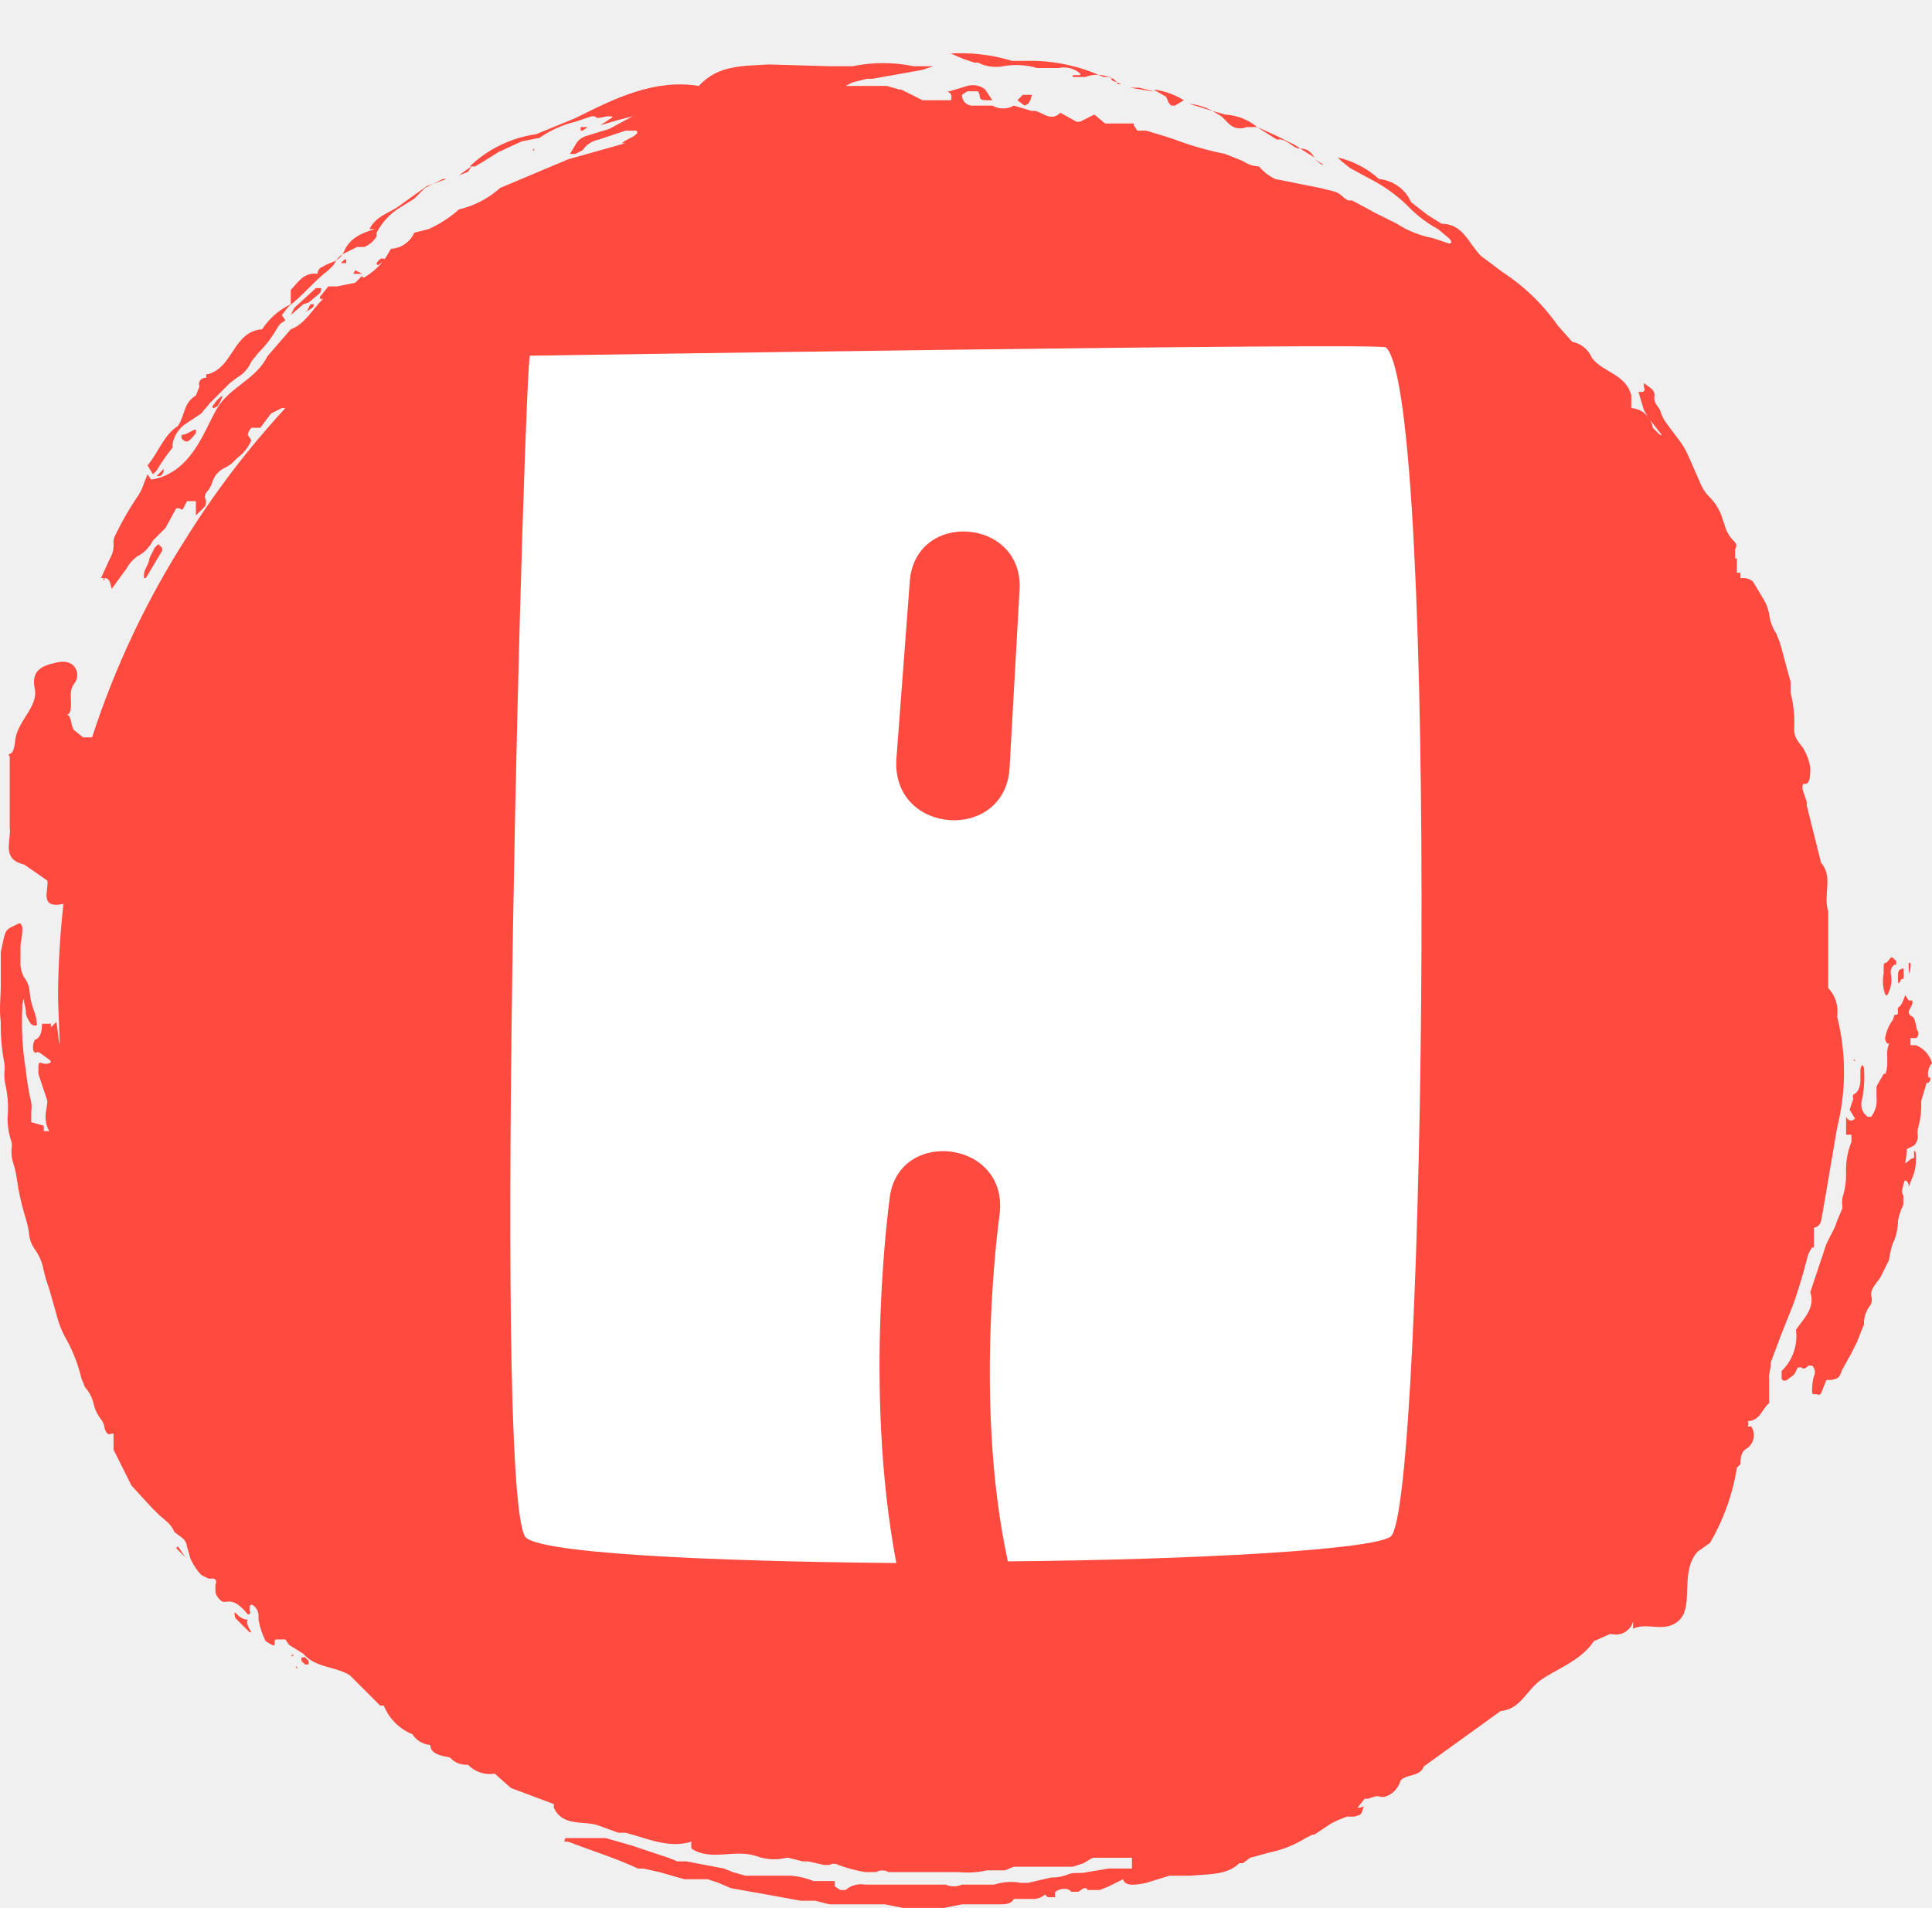
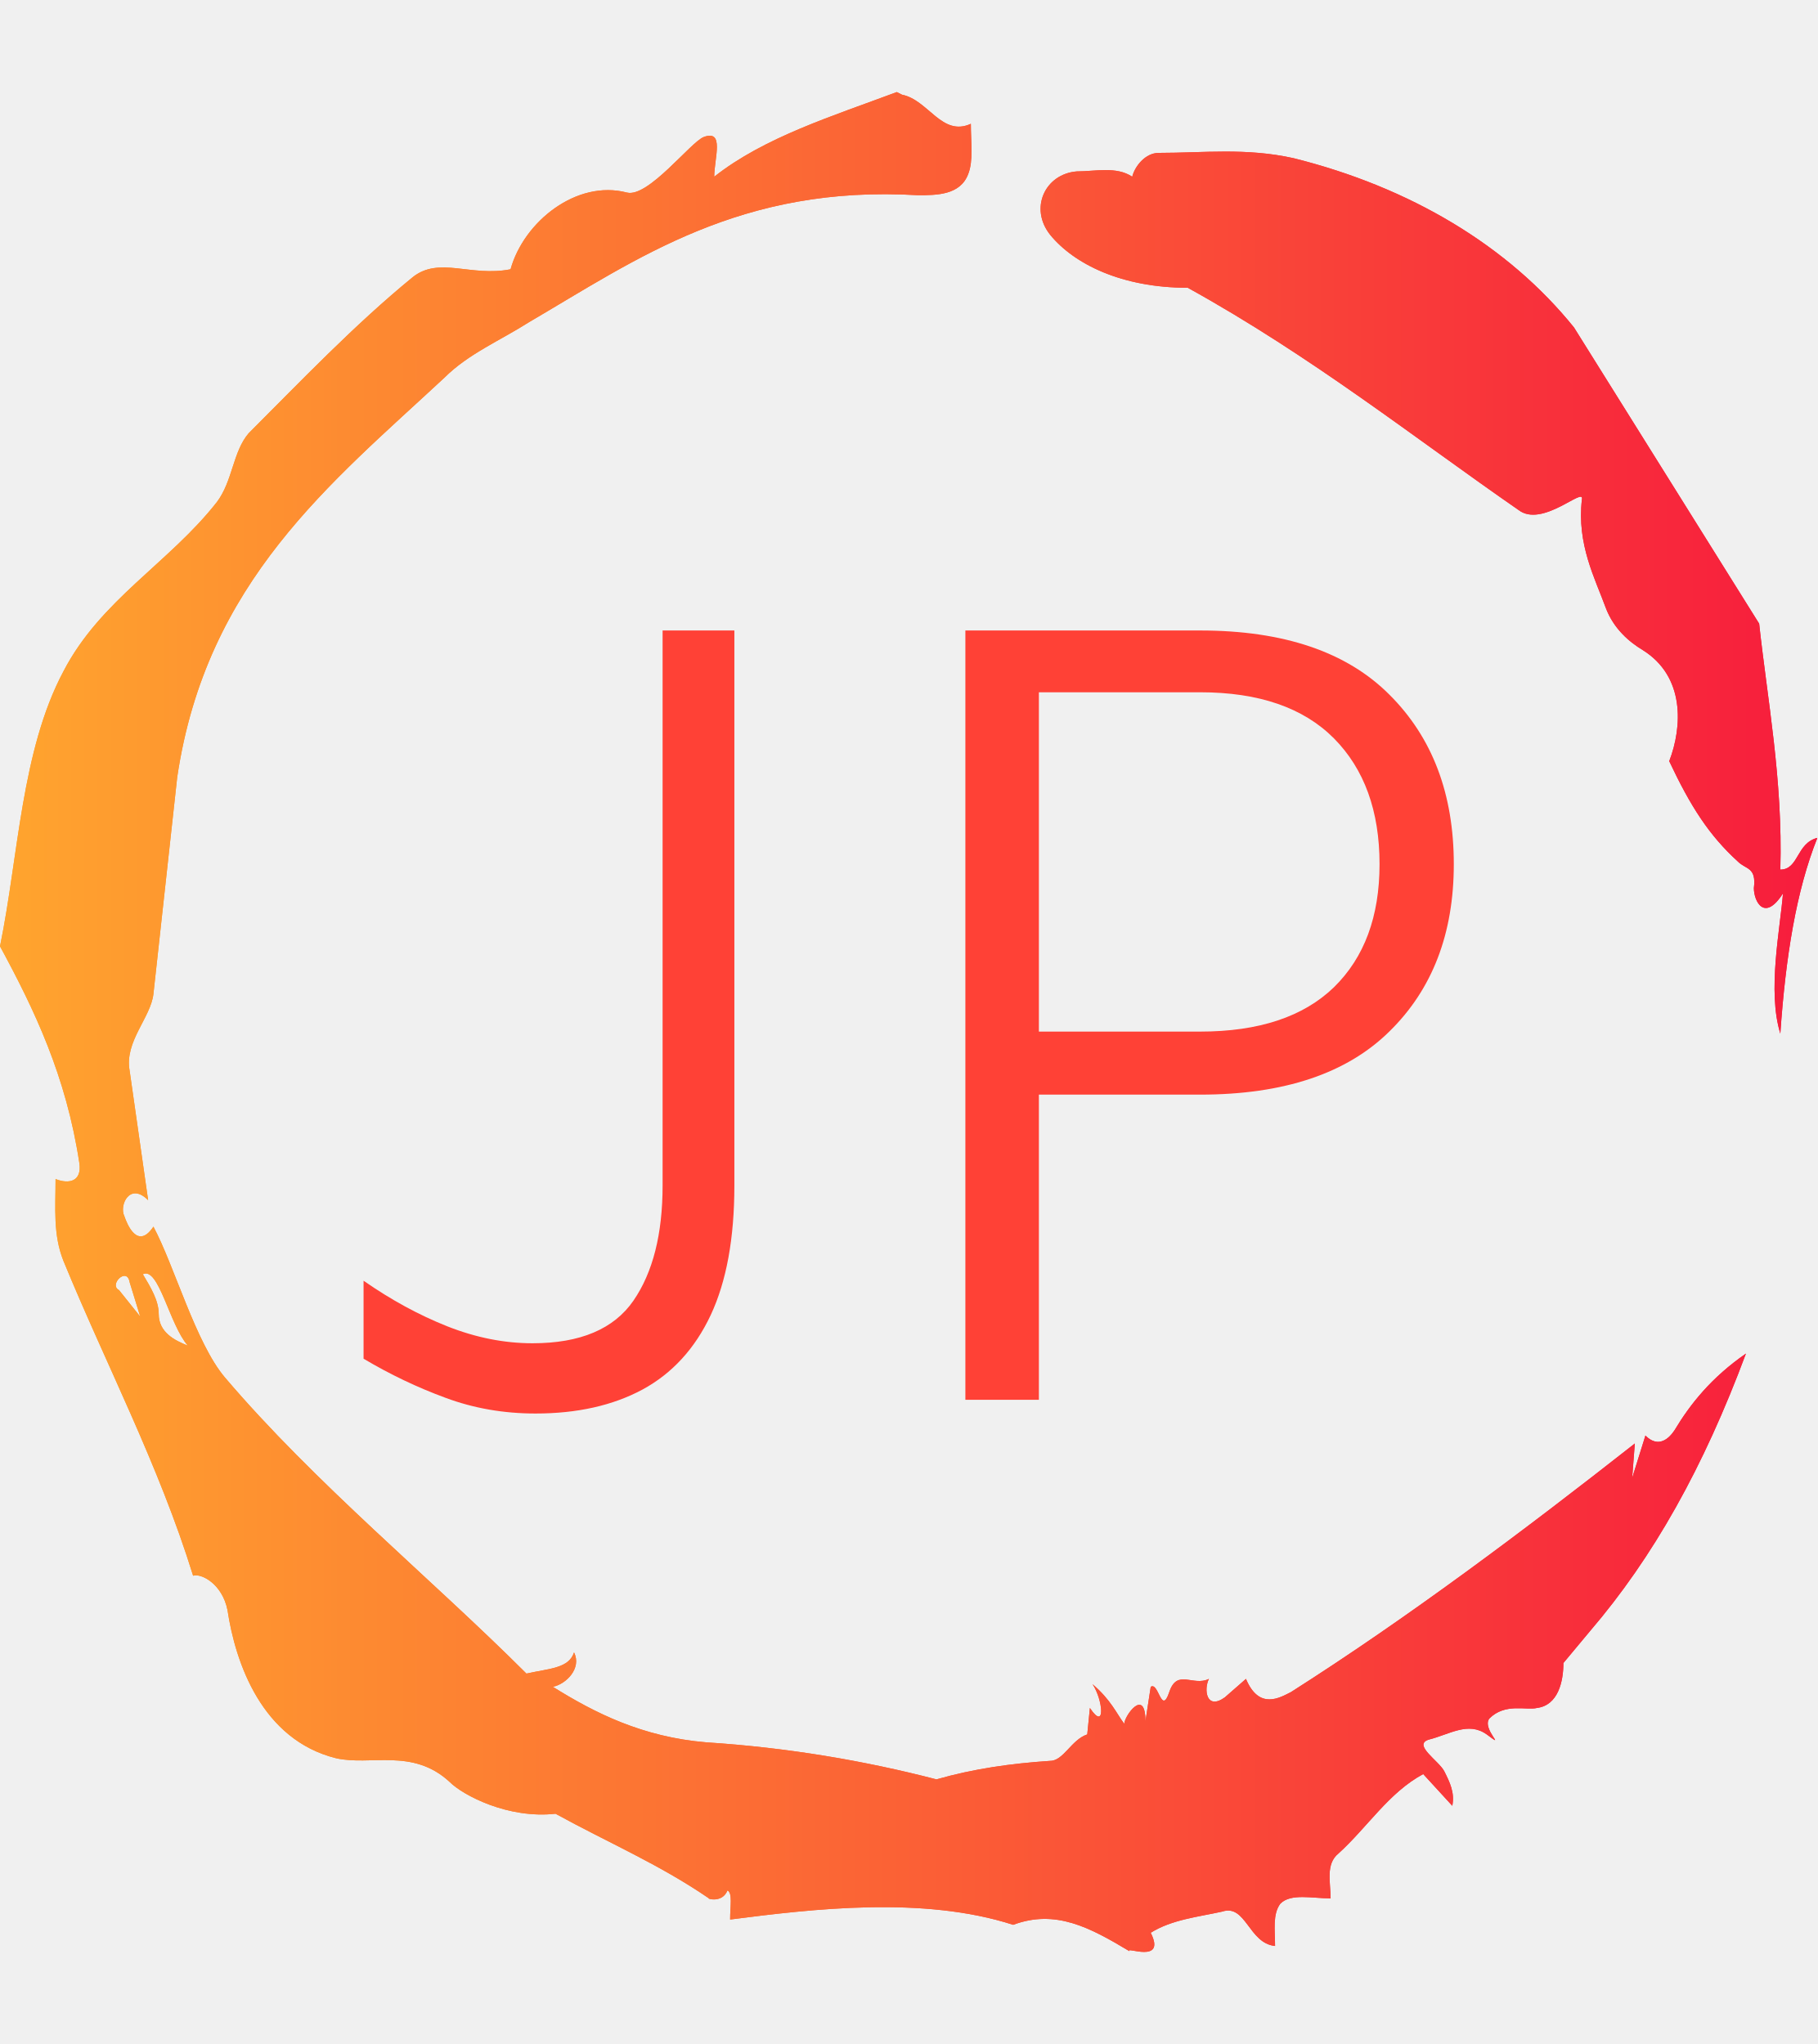
- <svg xmlns="http://www.w3.org/2000/svg" width="308.761" height="304.916" viewBox="0 0 106.008 104.687" class="css-1j8o68f" version="1.1" id="svg23">
-   <defs id="SvgjsDefs2684" />
-   <g id="SvgjsG2685" featurekey="rootContainer" transform="matrix(0.9820593,0,0,0.9820593,-0.05456052,0)" fill="#ff4a3f">
-     <g id="g17">
-       <path d="M19.8 15.3h.5l-.4-.2zm.5.1zm.8-.7c0 .1 0 .1.1.1l.4-.3c-.2-.1-.3-.1-.5.2zm.4-.2zm-4.1 2.3zm-.2.6l.3-.2c.1-.1.1-.2.1-.2h-.2l-.2.4c-.1-.1-.1 0 0 0zm2.2-2.9h-.1l-.2.2h.3zm-2.1 2.4l.6-.5c.1-.1.1-.2.1-.3h-.3l-1.2 1.1-.2.4.7-.6zm-1.1.8z" id="path3" />
-       <path d="M9.7 25v-.2a1.7 1.7 0 0 1 .7-1.1l.9-.6.5-.6.7-.7.4-.4.4-.3a1.9 1.9 0 0 0 .8-.9l.4-.5a5.9 5.9 0 0 0 1-1.3l.2-.3.3-.2-.2-.3.4-.5c.8-.6 1.4-1.4 2.2-2l.3-.3a1.4 1.4 0 0 1 .5-.6l.8-.4h.4a1.4 1.4 0 0 0 .7-.6V13a3.5 3.5 0 0 1 1.3-1.4l.8-.5.2-.2.4-.4 1-.5h.2l-1.1.4-1.4 1c-.6.5-1.4.6-1.8 1.4h.3c-.7.2-1.4.5-1.7 1.2s-.8.6-1.2.9a.4.4 0 0 0-.3.4c-.8-.1-1.1.5-1.5.9v.8a3.9 3.9 0 0 0-1.6 1.4c-1.6.1-1.6 2.1-3 2.5h-.1a.2.2 0 0 0 0 .2c-.3 0-.5.2-.4.5l-.2.5c-.7.4-.6 1.1-1 1.7-.8.5-1.1 1.5-1.7 2.2l.3.5.2-.2a11.6 11.6 0 0 1 .9-1.3zM53.9 3.3l.6.2h.2a2.2 2.2 0 0 0 1.4.2 4.1 4.1 0 0 1 1.9.1h1.2a1.4 1.4 0 0 1 1.2.3.1.1 0 0 1 0 .1H60a.1.1 0 0 0 0 .1h.7a1.8 1.8 0 0 1 1.3 0c.2 0 .1.1.2.2l.5.2h-.2c-.2-.4-.5-.4-.8-.4a9.7 9.7 0 0 0-4.3-.9h-.8A9.8 9.8 0 0 0 53 3h.2zm7.3 3.1zM50.3 4.7zm10.9 1.7h.2-.2zM19 14.7zm32.1-10zm17.6 2.2a.9.9 0 0 0 1 .2h.6a3.1 3.1 0 0 0-1.8-.7l-.7-.2.5.3zm-3.4-1.3c0 .1.1.2.2.3h.2l.5-.3a4.2 4.2 0 0 0-1.7-.6l.7.4zm7.4 2.7l.8.5c-.2-.3-.4-.5-.8-.5z" id="path5" />
-       <path d="M99 76.1l.6-1.6.6-1.5c.2-.5.6-1.8.8-2.6a1.7 1.7 0 0 1 .3-.7h.1v-1.1c.5-.1.4-.6.5-.9l.8-4.7a12.7 12.7 0 0 0 0-6.2 1.9 1.9 0 0 0-.5-1.6v-4.3c-.3-.9.3-1.9-.4-2.7L101 45a.4.4 0 0 0 0-.2l-.2-.6a.5.5 0 0 1 0-.4h.1c.3 0 .3-.5.3-.9a3 3 0 0 0-.4-1.1l-.3-.4a1.1 1.1 0 0 1-.2-.7 6.7 6.7 0 0 0-.2-2v-.6c-.2-.7-.4-1.5-.6-2.2l-.2-.5a2.5 2.5 0 0 1-.4-1.1 2.5 2.5 0 0 0-.3-.8l-.6-1a.8.8 0 0 0-.6-.2h-.1V32h-.2v-.8H97V31a.4.4 0 0 0 0-.1v-.2c.1-.2.1-.3-.1-.5a1.8 1.8 0 0 1-.4-.6l-.2-.6a2.9 2.9 0 0 0-.7-1.2 2.2 2.2 0 0 1-.5-.7l-.7-1.6a4.3 4.3 0 0 0-.6-1l-.6-.8a2.4 2.4 0 0 1-.4-.8l-.2-.3a.6.6 0 0 1-.1-.5.5.5 0 0 0-.2-.4l-.4-.3v.2c.1.2 0 .3-.1.3h-.2l.3 1 .3.5.7.9h-.1l-.2-.2-.2-.2a1.3 1.3 0 0 0-1.2-1.1v-.7c-.3-1.2-1.6-1.3-2.2-2.1a1.5 1.5 0 0 0-1.1-.9l-.8-.9a11.3 11.3 0 0 0-3.1-3l-.8-.6-.4-.3c-.7-.7-1-1.8-2.2-1.8l-.8-.5-.9-.7a2.2 2.2 0 0 0-1.8-1.3 5.1 5.1 0 0 0-2.3-1.2l.2.2.5.4 1.3.7a8.5 8.5 0 0 1 2.1 1.6 6.8 6.8 0 0 0 1.5 1.1l.6.5c.1.1.2.2.1.3H81l-.9-.3a5.6 5.6 0 0 1-2-.8l-1.2-.6-1.3-.7h-.2c-.3-.1-.4-.4-.8-.5l-.8-.2-2.5-.5a2.6 2.6 0 0 1-.9-.7 1.7 1.7 0 0 1-.9-.3l-1-.4a18.1 18.1 0 0 1-2.8-.8l-.6-.2-1-.3h-.5l-.2-.3v-.1h-1.6l-.6-.5-.4.2-.4.2h-.2l-.9-.5c-.6.6-1.1-.2-1.6-.1l-1-.3a1.2 1.2 0 0 1-1.2 0h-1.2a.6.6 0 0 1-.5-.6l.3-.2h.6a.7.7 0 0 1 .1.3c0 .2.2.2.5.2h.2l-.4-.6a1.1 1.1 0 0 0-1-.2l-1 .3H53c.3.2.2.3.2.5h-1.6l-.4-.2-.8-.4h-.1l-.7-.2h-2.3l.4-.2.8-.2h.3l1.7-.3 1.1-.2.6-.2h-1.1a8.4 8.4 0 0 0-3.4 0h-1.3L43 3.6c-1.4.1-2.8 0-3.9 1.2-2.5-.4-4.7.7-6.9 1.8l-2.2.9a6.7 6.7 0 0 0-3.7 1.8h.3l.5-.3.8-.5 1.3-.6 1-.2a6 6 0 0 1 2-.9l.9-.3h.2c.1.2.5 0 .7 0h.2c.1 0 .1.1 0 .1l-.6.4 1-.3.8-.2-1.3.7-1.3.4a1 1 0 0 0-.6.5l-.3.5h.3l.4-.2a1.4 1.4 0 0 1 .9-.6l1.5-.5h.5a.1.1 0 0 1 .1.2c-.2.2-.6.3-.8.5h.2l-3.2.9-3.8 1.6a5.2 5.2 0 0 1-2.3 1.2 6.6 6.6 0 0 1-1.7 1.1l-.8.2a1.5 1.5 0 0 1-1.3.9l-.3.5a3.7 3.7 0 0 1-1.2 1.1h-.1v-.1l-.2.2-.2.2-1 .2h-.5l-.4.5c-.1.1-.1.2 0 .2h.1c-.6.6-1 1.4-1.8 1.7L15 19.9c-.6 1.2-1.8 1.6-2.6 2.6s-1.4 3.9-3.9 4.3l-.2-.3-.2.5a2.7 2.7 0 0 1-.4.8 16.9 16.9 0 0 0-1.2 2.1.8.8 0 0 0-.1.5 1.4 1.4 0 0 1-.2.8l-.5 1.1h.2c.3 0 .3.3.4.6l.8-1.1a2.2 2.2 0 0 1 .6-.7 2 2 0 0 0 .9-.9l.3-.3.4-.4.6-1.1h.2c.1.1.1.1.2 0l.2-.4h.5v.8l.5-.5a.5.5 0 0 0 0-.5.4.4 0 0 1 .1-.3 1.5 1.5 0 0 0 .3-.5 1.3 1.3 0 0 1 .8-.9l.3-.2.3-.3a2.4 2.4 0 0 0 .8-1l-.2-.3c0-.1.1-.3.2-.4h.5l.6-.8.6-.3h.2a48.8 48.8 0 0 0-5.5 7.2h-.1.1a48.4 48.4 0 0 0-5.3 11.2h-.5l-.5-.4c-.2-.2-.1-.7-.4-.9h.1c.3-.5-.1-1.2.3-1.7s.1-1.4-.9-1.2-1.5.5-1.3 1.5-1 1.8-1.1 2.9-.5.5-.3.9v3.9c.1.8-.5 1.8.8 2.1l1.3.9c.1.5-.5 1.6.9 1.3a49.2 49.2 0 0 0-.3 5c0 1.1.1 2.2.1 3.3v-.4c-.1-.4-.1-.8-.2-1.3l-.3.3v-.2h-.5c0 .5-.1.8-.4.9a.9.9 0 0 0-.1.5c0 .1.1.3.2.2s.4.2.7.4-.2.3-.4.2-.2.1-.2.3v.3l.5 1.5c0 .3-.1.6-.1.9a1.7 1.7 0 0 0 .2.8h-.3v-.3l-.7-.2v-.6a1.5 1.5 0 0 0 0-.5 14.6 14.6 0 0 1-.3-1.8 16.6 16.6 0 0 1-.2-3.5.9.9 0 0 1 .1-.5v.2a2.9 2.9 0 0 1 .1.5.8.8 0 0 0 .1.4c.1.2.2.4.4.4s.1-.1.1-.2a2.1 2.1 0 0 0-.1-.5 4.2 4.2 0 0 1-.3-1.3 1.5 1.5 0 0 0-.3-.7 1.6 1.6 0 0 1-.2-.9v-.8c0-.3.1-.6.1-.9a.5.5 0 0 0-.1-.4h-.1c-.8.4-.7.2-1 1.6V55c0 .7-.1 1.4 0 2.1a10.8 10.8 0 0 0 .2 2.3 1.8 1.8 0 0 1 0 .5 3.1 3.1 0 0 0 .1.9 5.9 5.9 0 0 1 .1 1.3 3.9 3.9 0 0 0 .2 1.7 1.2 1.2 0 0 1 0 .4 2.1 2.1 0 0 0 .1.8 4.9 4.9 0 0 1 .2.9 14 14 0 0 0 .5 2.2 5 5 0 0 1 .2 1 1.7 1.7 0 0 0 .3.7 2.9 2.9 0 0 1 .5 1.2 8.5 8.5 0 0 0 .3 1l.4 1.4a5.4 5.4 0 0 0 .6 1.5 8.5 8.5 0 0 1 .8 2.1l.2.5a2.1 2.1 0 0 1 .5 1 2.1 2.1 0 0 0 .4.8 1 1 0 0 1 .2.5c.1.3.2.4.4.3h.1v.9l.5 1 .5 1 1.1 1.2.4.4c.3.3.7.5.9 1l.4.3a.7.7 0 0 1 .3.5l.2.7a3.3 3.3 0 0 0 .6.9l.4.2h.3a.2.2 0 0 1 .1.3 2.5 2.5 0 0 0 0 .5.9.9 0 0 0 .4.5h.2c.4-.1.8.2 1.2.7h.1c0-.1.1-.1 0-.2v-.2c0-.1.1-.2.2-.1a.7.7 0 0 1 .3.6v.2a4.3 4.3 0 0 0 .4 1.2c.5.3.5.3.5.1s0-.2.2-.2h.4l.2.3.8.5c.7.8 1.8.7 2.6 1.2l1.7 1.7h.2a2.9 2.9 0 0 0 1.6 1.6 1.3 1.3 0 0 0 1 .6c0 .5.6.6 1.1.7a1.2 1.2 0 0 0 .8.4h.2a1.7 1.7 0 0 0 1.5.5l.9.8 2.4.9v.2c.5 1.1 1.7.7 2.5 1l1.1.4h.4c1.2.3 2.4.9 3.7.5a.7.7 0 0 0 0 .4c1.1.7 2.4 0 3.6.4a2.9 2.9 0 0 0 1.7.1h.1l.8.2h.3l.9.2h.3a.5.5 0 0 1 .5 0 7.9 7.9 0 0 0 1.5.4h.6a.7.7 0 0 1 .7 0h3.9a5 5 0 0 0 1.6-.1h1l.5-.2H60l.6-.2.5-.3h2.2v.6H62l-1.2.2c-.4.1-.7 0-1 .1a2.4 2.4 0 0 1-1 .2l-1.3.3h-.4a3.1 3.1 0 0 0-1.5.1h-1.8a1.1 1.1 0 0 1-.9 0h-4.5a1.3 1.3 0 0 0-1.1.3H47l-.3-.2v-.3h-1.2a4.1 4.1 0 0 0-1.3-.3h-2.5l-.7-.2-.5-.2-2.1-.4h-.5l-.5-.2-2.1-.7-1.4-.4h-2.2c-.1 0-.1.1-.1.2h.2c1.3.5 2.6.9 3.9 1.5h.3l.9.2 1.4.4h1.3l.6.2.7.3 1.7.3 1.1.2 1.1.2h.8l.8.2h3.1l1 .2h2.3l1-.2H56c.4 0 .6-.1.7-.3h1a1 1 0 0 0 .8-.3c-.1.1 0 .1.1.2h.4v-.2c0-.1 0-.1.2-.2s.6-.1.7.1h.4l.3-.2c.2 0 .2 0 .2.1h.7l.5-.2.8-.4c.1.3.4.4 1.3.2l1.3-.4h1.2c.9-.1 2 0 2.7-.7h.2l.4-.3 1.1-.3a6.1 6.1 0 0 0 2-.8l.4-.2h.1l.9-.6.4-.2.5-.2h.4c.4-.1.4-.1.5-.4s0-.1-.2-.1h-.1l.4-.5h.2c.3-.1.5-.2.7-.1h.2a1.3 1.3 0 0 0 .9-.9c.3-.4 1.1-.2 1.3-.8l4.3-3.1c1.1-.1 1.4-1.1 2.2-1.7s2.3-1.1 3-2.2l.9-.4h.1a1 1 0 0 0 1.2-.7v.4c.8-.4 1.8.3 2.6-.5s0-2.7 1-3.8l.7-.5a12.1 12.1 0 0 0 1.5-4.2l.2-.2c0-.3 0-.7.4-.9a.9.9 0 0 0 .2-1.2h-.2a.3.3 0 0 0 0-.3c.7 0 .8-.7 1.2-1V77a.5.5 0 0 1 0-.2 3.8 3.8 0 0 0 .1-.7zM5.9 32.2z" id="path7" />
-       <path d="M26.4 9.3l-.3.2-.4.3.5-.2zm6.1-2h.1l.3-.2h-.4zm-2.6 1l-.1.1h.1v-.1zm-1.5 1.4zm1.3-.2zm-6.3 3.1zM9.2 26.2l-.4.4H9a.4.4 0 0 0 .2-.4zm3-3.5a2.1 2.1 0 0 0 .3-.6 1.5 1.5 0 0 0-.5.5c-.1.1-.1.2 0 .2zM11 24.2V24c-.2 0-.5.3-.8.3v.2c.3.3.4.2.8-.3zm3 66.2zM73.9 9.2h.1l-.5-.3zm-2.5-1.4c.5-.1.8.4 1.2.5h.1l-.3-.2-1-.5-1.1-.5.3.2zM52.8 3.1zm11.7 2h-.1l-1.2-.2h.5zm2 .7l1.3.4a3.3 3.3 0 0 0-1.3-.4zm-9 0a1 1 0 0 0 .2-.5h-.5l-.3.3.4.3zm9 1.6zM49.9 4.2zm2.9.7zM48.5 4zm13.8 2.1a.5.5 0 0 0 0 .1zm44.8 52.3h-.3V58h.3c.1 0 .2-.3.1-.4s-.1-.7-.3-.8a.3.3 0 0 1-.2-.3l.2-.4a.4.4 0 0 0 0-.2h-.2l-.2-.3c-.1.3-.2.6-.4.7a.5.5 0 0 0 0 .2c0 .1 0 .2-.1.2h-.1a1.1 1.1 0 0 1-.1.3 2.3 2.3 0 0 0-.4.9.4.4 0 0 0 .1.4h.1a1.7 1.7 0 0 0-.1.8v.4a1.8 1.8 0 0 1-.1.5h-.1l-.4.7v.6a1.5 1.5 0 0 1-.3 1.1h-.2l-.2-.2a.9.9 0 0 1-.1-.8 6.5 6.5 0 0 0 .1-1.7c0-.1-.1-.2-.1-.2a.5.5 0 0 0-.1.3v.6c0 .2-.1.6-.3.7s-.1.2-.1.3l-.2.6.3.5c-.2.2-.4.1-.5-.1v1h.3v.4a4.2 4.2 0 0 0-.3 1.4 3.3 3.3 0 0 0 0 .4 4 4 0 0 1-.2 1.3 2 2 0 0 0 0 .6l-.3.7a3.2 3.2 0 0 1-.3.7l-.3.6-.9 2.7c.3.9-.4 1.5-.8 2.1a2.7 2.7 0 0 1-.8 2.3v.4c0 .1.1.2.3.1l.4-.3.2-.4h.2c.1.1.2.1.4-.1h.2a.5.5 0 0 1 .1.6 2.9 2.9 0 0 0-.1.8c0 .1 0 .2.1.2h.2c.1.1.2 0 .3-.3l.2-.5h.3c.4-.1.4-.1.6-.6l.5-.9.3-.6.4-1a1.6 1.6 0 0 1 .3-1 .6.6 0 0 0 .1-.6c0-.2 0-.3.2-.6l.3-.4.5-1a4.7 4.7 0 0 1 .2-.9 3 3 0 0 0 .3-1.3 3.8 3.8 0 0 1 .3-.9v-.5c-.1-.2-.1-.2 0-.6s.1-.2.2-.2a.4.4 0 0 1 .1.3l.2-.5a2.3 2.3 0 0 0 .2-.9v-.3c0-.1 0-.3-.1-.3v.4c-.2 0-.3.2-.5.3a6.4 6.4 0 0 0 .1-.8l.4-.2a.7.7 0 0 0 .2-.6 1.4 1.4 0 0 1 0-.3 4.8 4.8 0 0 0 .2-1.4v-.2l.3-1h.1a.3.3 0 0 0 .1-.3h-.1a.9.9 0 0 1 .2-.8 1.5 1.5 0 0 0-.9-1zm-1.2 7.8zm-.2-9.9zm0 0zM9.1 30.8a.3.3 0 0 0 0-.2l-.2-.2-.2.2-.3.6c0 .3-.3.6-.3.9v.2h.1zm96.3 24.8h.1a1.7 1.7 0 0 0 .2-1.2.5.5 0 0 1 .2-.5h.1v-.2l-.2-.2h-.1c-.1.1-.2.3-.3.3s-.1.1-.1.3v.3a2.2 2.2 0 0 0 .1 1.2zM13.2 90.1c-.1 0 0 .2 0 .3l.8.8h.1c-.2-.3-.3-.6-.2-.7a.9.9 0 0 1-.5-.2zm.8.3zm92.3-35.7h.1a2 2 0 0 0 0-.6c-.3.1-.3.1-.3.6s.1.1.2 0z" id="path9" />
-       <path d="M106.7 62a.6.6 0 0 0 .1-.5c0-.1-.1-.2-.1-.1h-.2v.2c0 .4.1.5.2.4zm.1-8.2h-.1v.6a1 1 0 0 0 .1-.6zM17.1 92.6h-.2v.2l.2.2h.2v-.2zm86.6-33.3c0-.1 0-.1-.1-.1zM9.9 86.5l.5.5-.4-.6z" id="path11" />
-       <circle cx="10.5" cy="87.1" transform="rotate(-24.8 10.4 87.159)" id="circle13" />
-       <path d="M9.7 30.1h-.1v.2-.2h.1zm83.2-6.6l-.2-.3h-.1zm-14.7 77.1zM5.9 32.2zm-.1.2a.3.3 0 0 0 .1-.2v.2zm1.9-4.9zM61.5 2.4zm42.8 58.2v.1-.1zM16.4 92.5h-.1c.1.1.2 0 .1-.1zm.2.7h.1l-.1-.1v.1zm73.9-71.3zm15.2 34.4zM14.6 91.7zm92.1-37zm-.8 11.4zM34.6 0z" id="path15" />
-     </g>
-   </g>
-   <g id="SvgjsG2686" featurekey="nameFeature-0" transform="matrix(2.284354,0,0,2.284354,27.98006,-5.60952)" fill="#ffffff">
-     <path d="M9.6 16.48 l-0.32 4.24 c-0.08 1.8 2.6 1.96 2.72 0.2 l0.24 -4.28 c0.12 -1.76 -2.56 -1.96 -2.64 -0.16 z M0.48 11 l0 0 c0.04 0 20.48 -0.32 20.56 -0.2 c1.28 1.12 0.96 27.8 0.12 28.56 c-0.4 0.32 -4.64 0.56 -9.2 0.6 c-0.84 -3.84 -0.2 -8.32 -0.2 -8.32 c0.24 -1.8 -2.44 -2.12 -2.64 -0.4 c0 0.04 -0.64 4.52 0.16 8.76 c-4.56 -0.04 -8.68 -0.24 -8.92 -0.64 c-0.8 -1.44 0 -28.28 0.12 -28.36 z" id="path20" />
+ <svg xmlns="http://www.w3.org/2000/svg" version="1.1" width="1000" height="1125" viewBox="0 0 1000 1125">
+   <g transform="matrix(1,0,0,1,1.7053025658242404e-13,0)">
+     <svg viewBox="0 0 320 360" data-background-color="#ffffff" preserveAspectRatio="xMidYMid meet" height="1125" width="1000">
+       <g id="tight-bounds" transform="matrix(1,0,0,1,0,0)">
+         <svg viewBox="0 0 320 360" height="360" width="320">
+           <rect width="320" height="360" fill="url(#cdbfaa4f-226a-40b4-8db9-8f626a6cd9dd)" mask="url(&quot;#cb214d20-c0f0-41bc-baee-7760a768d9c5&quot;)" data-fill-palette-color="tertiary" />
+           <g>
+             <svg />
+           </g>
+           <g>
+             <svg viewBox="0 0 320 360" height="360" width="320">
+               <g>
+                 <path d="M20.961 227.22l3.726 4.658-1.863-6.056c-0.466-2.795-3.726 0.466-1.863 1.398M25.153 224.425c1.397 2.329 2.795 4.658 2.795 6.987 0 3.261 2.795 4.658 5.123 5.589-3.261-3.726-5.124-13.974-7.918-12.576M204.017 26.929c7.918 0 15.371-0.932 23.756 0.931 20.495 5.124 37.729 15.371 49.374 29.811l32.606 52.169c1.397 13.042 4.192 27.482 3.726 43.319 3.261 0 2.795-4.658 6.521-5.59-3.726 9.316-5.59 20.961-6.521 34.469-2.329-7.453 0-18.632 0.466-24.687-3.261 5.124-5.124 1.397-5.124-0.932 0.466-3.726-1.397-3.261-2.795-4.658-5.124-4.658-8.384-9.782-12.11-17.7 2.329-6.055 2.795-14.905-4.658-19.563-2.329-1.397-5.124-3.726-6.521-7.453-1.863-5.124-5.124-11.179-4.193-19.097 0.466-2.329-6.987 5.124-11.179 1.863-18.166-12.576-36.332-27.016-58.224-39.127-11.645 0-20.029-4.192-24.221-9.316-3.726-4.658-0.932-10.713 4.658-11.179 3.261 0 6.987-0.932 9.782 0.932 0.466-1.863 2.329-4.192 4.657-4.192M157.904 16.215l0.932 0.466c4.658 0.932 6.987 7.453 12.11 5.124 0 3.261 0.466 6.521-0.466 8.85-1.397 3.726-5.59 3.726-8.85 3.726-31.208-1.863-49.374 11.179-68.471 22.358-5.124 3.261-10.713 5.59-14.906 9.782-20.029 18.632-41.921 35.866-47.045 70.335l-4.192 38.195c-0.466 4.192-5.124 8.384-4.192 13.508l3.26 22.824c-3.261-3.261-5.124 0.932-4.192 2.795 0.466 1.397 2.329 6.055 5.124 1.863 3.726 6.987 7.453 20.495 12.576 26.55 15.837 18.632 36.332 35.4 53.101 52.169 4.192-0.932 7.453-0.932 8.384-3.727 1.397 2.795-1.397 5.59-3.726 6.056 7.453 4.658 15.837 8.85 27.016 9.781 14.44 0.932 27.948 3.261 40.524 6.522 6.521-1.863 13.042-2.795 20.029-3.261 2.329 0 3.726-3.726 6.521-4.658l0.466-4.658c2.795 4.192 2.329-1.397 0.466-4.192 3.261 2.795 4.192 5.124 5.589 6.987 0-1.397 3.726-6.521 3.727-0.466l0.931-6.055c1.397-0.932 1.863 5.124 3.261 0.931 1.397-4.192 4.192-0.932 6.987-2.329-0.932 1.863-0.466 5.59 2.794 3.261l3.727-3.261c2.329 5.59 6.055 3.261 7.918 2.329 20.495-13.042 40.99-28.413 60.553-43.784l-0.466 6.055 2.329-7.453c2.329 2.329 4.192 0.466 5.124-0.931 2.795-4.658 6.521-9.316 12.577-13.508-7.453 20.029-16.303 35.866-27.482 48.908l-4.658 5.59c0 3.261-0.932 7.453-4.658 7.918-1.863 0.466-5.59-0.932-8.384 1.863-1.397 1.863 3.261 5.59-0.466 2.795-3.261-2.329-6.521 0-10.248 0.932-2.795 0.932 1.863 3.726 2.795 5.589 0.932 1.863 1.863 3.726 1.398 6.056l-5.124-5.59c-6.055 3.261-9.782 9.316-14.906 13.974-2.329 1.863-1.397 5.124-1.397 7.918-3.261 0-6.987-0.932-8.85 0.932-1.397 1.863-0.932 4.658-0.932 7.453-4.658-0.466-5.124-7.453-9.315-6.056-4.192 0.932-8.85 1.397-12.577 3.727 2.795 5.59-4.658 2.329-3.726 3.26-6.987-4.192-13.042-7.453-20.495-4.658-15.837-5.124-35.4-2.795-49.84-0.931 0-2.329 0.466-4.658-0.466-5.124-0.932 2.329-3.726 1.397-3.26 1.397-8.85-6.055-17.7-9.782-27.016-14.905-8.384 0.932-16.303-3.261-18.632-5.59-6.521-6.055-13.974-2.795-20.029-4.192-13.042-3.261-17.7-16.769-19.098-26.084-0.932-4.658-4.658-6.521-6.055-6.056-6.055-19.563-15.371-37.263-22.824-55.429-1.863-4.658-1.397-9.316-1.397-14.44 2.329 0.932 4.658 0.466 4.192-2.794-2.329-15.371-7.918-27.016-13.974-38.195 3.261-15.837 3.726-34.469 11.179-48.443 6.521-12.576 18.632-19.098 27.016-29.811 2.795-3.726 2.795-8.85 5.59-12.11 9.316-9.316 18.632-19.098 28.879-27.482 4.658-3.726 10.247 0 17.234-1.397 2.329-8.384 11.645-15.837 20.495-13.508 3.726 0.932 11.179-8.85 13.508-9.782 3.726-1.397 1.863 3.726 1.863 6.987 8.85-6.987 20.961-10.713 32.14-14.906" fill="url(#cdbfaa4f-226a-40b4-8db9-8f626a6cd9dd)" fill-rule="nonzero" stroke="none" stroke-width="1" stroke-linecap="butt" stroke-linejoin="miter" stroke-miterlimit="10" stroke-dasharray="" stroke-dashoffset="0" font-family="none" font-weight="none" font-size="none" text-anchor="none" style="mix-blend-mode: normal" data-fill-palette-color="tertiary" />
+               </g>
+               <g transform="matrix(1,0,0,1,64,111.0446)">
+                 <svg viewBox="0 0 192 137.911" height="137.911" width="192">
+                   <g>
+                     <svg viewBox="0 0 192 137.911" height="137.911" width="192">
+                       <g>
+                         <svg viewBox="0 0 192 137.911" height="137.911" width="192">
+                           <g>
+                             <svg viewBox="0 0 192 137.911" height="137.911" width="192">
+                               <g id="textblocktransform">
+                                 <svg viewBox="0 0 192 137.911" height="137.911" width="192" id="textblock">
+                                   <g>
+                                     <svg viewBox="0 0 192 137.911" height="137.911" width="192">
+                                       <g transform="matrix(1,0,0,1,0,0)">
+                                         <svg width="192" viewBox="0.2 -30.88 43.75 31.43" height="137.911" data-palette-color="#ff4136">
+                                           <path d="M0.2-1.65L0.2-1.65 0.2-4.78Q1.85-3.63 3.56-2.95 5.28-2.27 6.98-2.27L6.98-2.27Q9.85-2.27 11.03-3.98 12.2-5.68 12.2-8.6L12.2-8.6 12.2-30.88 15.08-30.88 15.08-8.6Q15.08-5.43 14.13-3.4 13.18-1.38 11.39-0.41 9.6 0.55 7.1 0.55L7.1 0.55Q5.18 0.55 3.49-0.08 1.8-0.7 0.2-1.65ZM27.3 0L24.35 0 24.35-30.88 33.77-30.88Q38.8-30.88 41.37-28.3 43.95-25.73 43.95-21.5L43.95-21.5Q43.95-17.32 41.37-14.79 38.8-12.25 33.77-12.25L33.77-12.25 27.3-12.25 27.3 0ZM27.3-28.4L27.3-14.78 33.77-14.78Q37.3-14.78 39.14-16.56 40.97-18.35 40.97-21.5L40.97-21.5Q40.97-24.7 39.14-26.55 37.3-28.4 33.77-28.4L33.77-28.4 27.3-28.4Z" opacity="1" transform="matrix(1,0,0,1,0,0)" fill="#ff4136" class="undefined-text-0" data-fill-palette-color="primary" id="text-0" />
+                                         </svg>
+                                       </g>
+                                     </svg>
+                                   </g>
+                                 </svg>
+                               </g>
+                             </svg>
+                           </g>
+                           <g />
+                         </svg>
+                       </g>
+                     </svg>
+                   </g>
+                 </svg>
+               </g>
+             </svg>
+           </g>
+           <defs />
+           <mask id="cb214d20-c0f0-41bc-baee-7760a768d9c5">
+             <g id="SvgjsG1246">
+               <svg viewBox="0 0 320 360" height="360" width="320">
+                 <g>
+                   <svg />
+                 </g>
+                 <g>
+                   <svg viewBox="0 0 320 360" height="360" width="320">
+                     <g>
+                       <path d="M20.961 227.22l3.726 4.658-1.863-6.056c-0.466-2.795-3.726 0.466-1.863 1.398M25.153 224.425c1.397 2.329 2.795 4.658 2.795 6.987 0 3.261 2.795 4.658 5.123 5.589-3.261-3.726-5.124-13.974-7.918-12.576M204.017 26.929c7.918 0 15.371-0.932 23.756 0.931 20.495 5.124 37.729 15.371 49.374 29.811l32.606 52.169c1.397 13.042 4.192 27.482 3.726 43.319 3.261 0 2.795-4.658 6.521-5.59-3.726 9.316-5.59 20.961-6.521 34.469-2.329-7.453 0-18.632 0.466-24.687-3.261 5.124-5.124 1.397-5.124-0.932 0.466-3.726-1.397-3.261-2.795-4.658-5.124-4.658-8.384-9.782-12.11-17.7 2.329-6.055 2.795-14.905-4.658-19.563-2.329-1.397-5.124-3.726-6.521-7.453-1.863-5.124-5.124-11.179-4.193-19.097 0.466-2.329-6.987 5.124-11.179 1.863-18.166-12.576-36.332-27.016-58.224-39.127-11.645 0-20.029-4.192-24.221-9.316-3.726-4.658-0.932-10.713 4.658-11.179 3.261 0 6.987-0.932 9.782 0.932 0.466-1.863 2.329-4.192 4.657-4.192M157.904 16.215l0.932 0.466c4.658 0.932 6.987 7.453 12.11 5.124 0 3.261 0.466 6.521-0.466 8.85-1.397 3.726-5.59 3.726-8.85 3.726-31.208-1.863-49.374 11.179-68.471 22.358-5.124 3.261-10.713 5.59-14.906 9.782-20.029 18.632-41.921 35.866-47.045 70.335l-4.192 38.195c-0.466 4.192-5.124 8.384-4.192 13.508l3.26 22.824c-3.261-3.261-5.124 0.932-4.192 2.795 0.466 1.397 2.329 6.055 5.124 1.863 3.726 6.987 7.453 20.495 12.576 26.55 15.837 18.632 36.332 35.4 53.101 52.169 4.192-0.932 7.453-0.932 8.384-3.727 1.397 2.795-1.397 5.59-3.726 6.056 7.453 4.658 15.837 8.85 27.016 9.781 14.44 0.932 27.948 3.261 40.524 6.522 6.521-1.863 13.042-2.795 20.029-3.261 2.329 0 3.726-3.726 6.521-4.658l0.466-4.658c2.795 4.192 2.329-1.397 0.466-4.192 3.261 2.795 4.192 5.124 5.589 6.987 0-1.397 3.726-6.521 3.727-0.466l0.931-6.055c1.397-0.932 1.863 5.124 3.261 0.931 1.397-4.192 4.192-0.932 6.987-2.329-0.932 1.863-0.466 5.59 2.794 3.261l3.727-3.261c2.329 5.59 6.055 3.261 7.918 2.329 20.495-13.042 40.99-28.413 60.553-43.784l-0.466 6.055 2.329-7.453c2.329 2.329 4.192 0.466 5.124-0.931 2.795-4.658 6.521-9.316 12.577-13.508-7.453 20.029-16.303 35.866-27.482 48.908l-4.658 5.59c0 3.261-0.932 7.453-4.658 7.918-1.863 0.466-5.59-0.932-8.384 1.863-1.397 1.863 3.261 5.59-0.466 2.795-3.261-2.329-6.521 0-10.248 0.932-2.795 0.932 1.863 3.726 2.795 5.589 0.932 1.863 1.863 3.726 1.398 6.056l-5.124-5.59c-6.055 3.261-9.782 9.316-14.906 13.974-2.329 1.863-1.397 5.124-1.397 7.918-3.261 0-6.987-0.932-8.85 0.932-1.397 1.863-0.932 4.658-0.932 7.453-4.658-0.466-5.124-7.453-9.315-6.056-4.192 0.932-8.85 1.397-12.577 3.727 2.795 5.59-4.658 2.329-3.726 3.26-6.987-4.192-13.042-7.453-20.495-4.658-15.837-5.124-35.4-2.795-49.84-0.931 0-2.329 0.466-4.658-0.466-5.124-0.932 2.329-3.726 1.397-3.26 1.397-8.85-6.055-17.7-9.782-27.016-14.905-8.384 0.932-16.303-3.261-18.632-5.59-6.521-6.055-13.974-2.795-20.029-4.192-13.042-3.261-17.7-16.769-19.098-26.084-0.932-4.658-4.658-6.521-6.055-6.056-6.055-19.563-15.371-37.263-22.824-55.429-1.863-4.658-1.397-9.316-1.397-14.44 2.329 0.932 4.658 0.466 4.192-2.794-2.329-15.371-7.918-27.016-13.974-38.195 3.261-15.837 3.726-34.469 11.179-48.443 6.521-12.576 18.632-19.098 27.016-29.811 2.795-3.726 2.795-8.85 5.59-12.11 9.316-9.316 18.632-19.098 28.879-27.482 4.658-3.726 10.247 0 17.234-1.397 2.329-8.384 11.645-15.837 20.495-13.508 3.726 0.932 11.179-8.85 13.508-9.782 3.726-1.397 1.863 3.726 1.863 6.987 8.85-6.987 20.961-10.713 32.14-14.906" fill="white" fill-rule="nonzero" stroke="none" stroke-width="1" stroke-linecap="butt" stroke-linejoin="miter" stroke-miterlimit="10" stroke-dasharray="" stroke-dashoffset="0" font-family="none" font-weight="none" font-size="none" text-anchor="none" style="mix-blend-mode: normal" />
+                     </g>
+                     <g transform="matrix(1,0,0,1,64,111.0446)">
+                       <svg viewBox="0 0 192 137.911" height="137.911" width="192">
+                         <g>
+                           <svg viewBox="0 0 192 137.911" height="137.911" width="192">
+                             <g>
+                               <svg viewBox="0 0 192 137.911" height="137.911" width="192">
+                                 <g>
+                                   <svg viewBox="0 0 192 137.911" height="137.911" width="192">
+                                     <g id="SvgjsG1245">
+                                       <svg viewBox="0 0 192 137.911" height="137.911" width="192" id="SvgjsSvg1244">
+                                         <g>
+                                           <svg viewBox="0 0 192 137.911" height="137.911" width="192">
+                                             <g transform="matrix(1,0,0,1,0,0)">
+                                               <svg width="192" viewBox="0.2 -30.88 43.75 31.43" height="137.911" data-palette-color="#ff4136" />
+                                             </g>
+                                           </svg>
+                                         </g>
+                                       </svg>
+                                     </g>
+                                   </svg>
+                                 </g>
+                                 <g />
+                               </svg>
+                             </g>
+                           </svg>
+                         </g>
+                       </svg>
+                     </g>
+                   </svg>
+                 </g>
+                 <defs />
+               </svg>
+             </g>
+           </mask>
+           <linearGradient x1="0" x2="1" y1="0.5" y2="0.5" id="cdbfaa4f-226a-40b4-8db9-8f626a6cd9dd">
+             <stop stop-color="#ffa62e" offset="0" />
+             <stop stop-color="#f71b3d" offset="1" />
+           </linearGradient>
+         </svg>
+         <rect width="320" height="360" fill="none" stroke="none" visibility="hidden" />
+       </g>
+     </svg>
  </g>
</svg>
